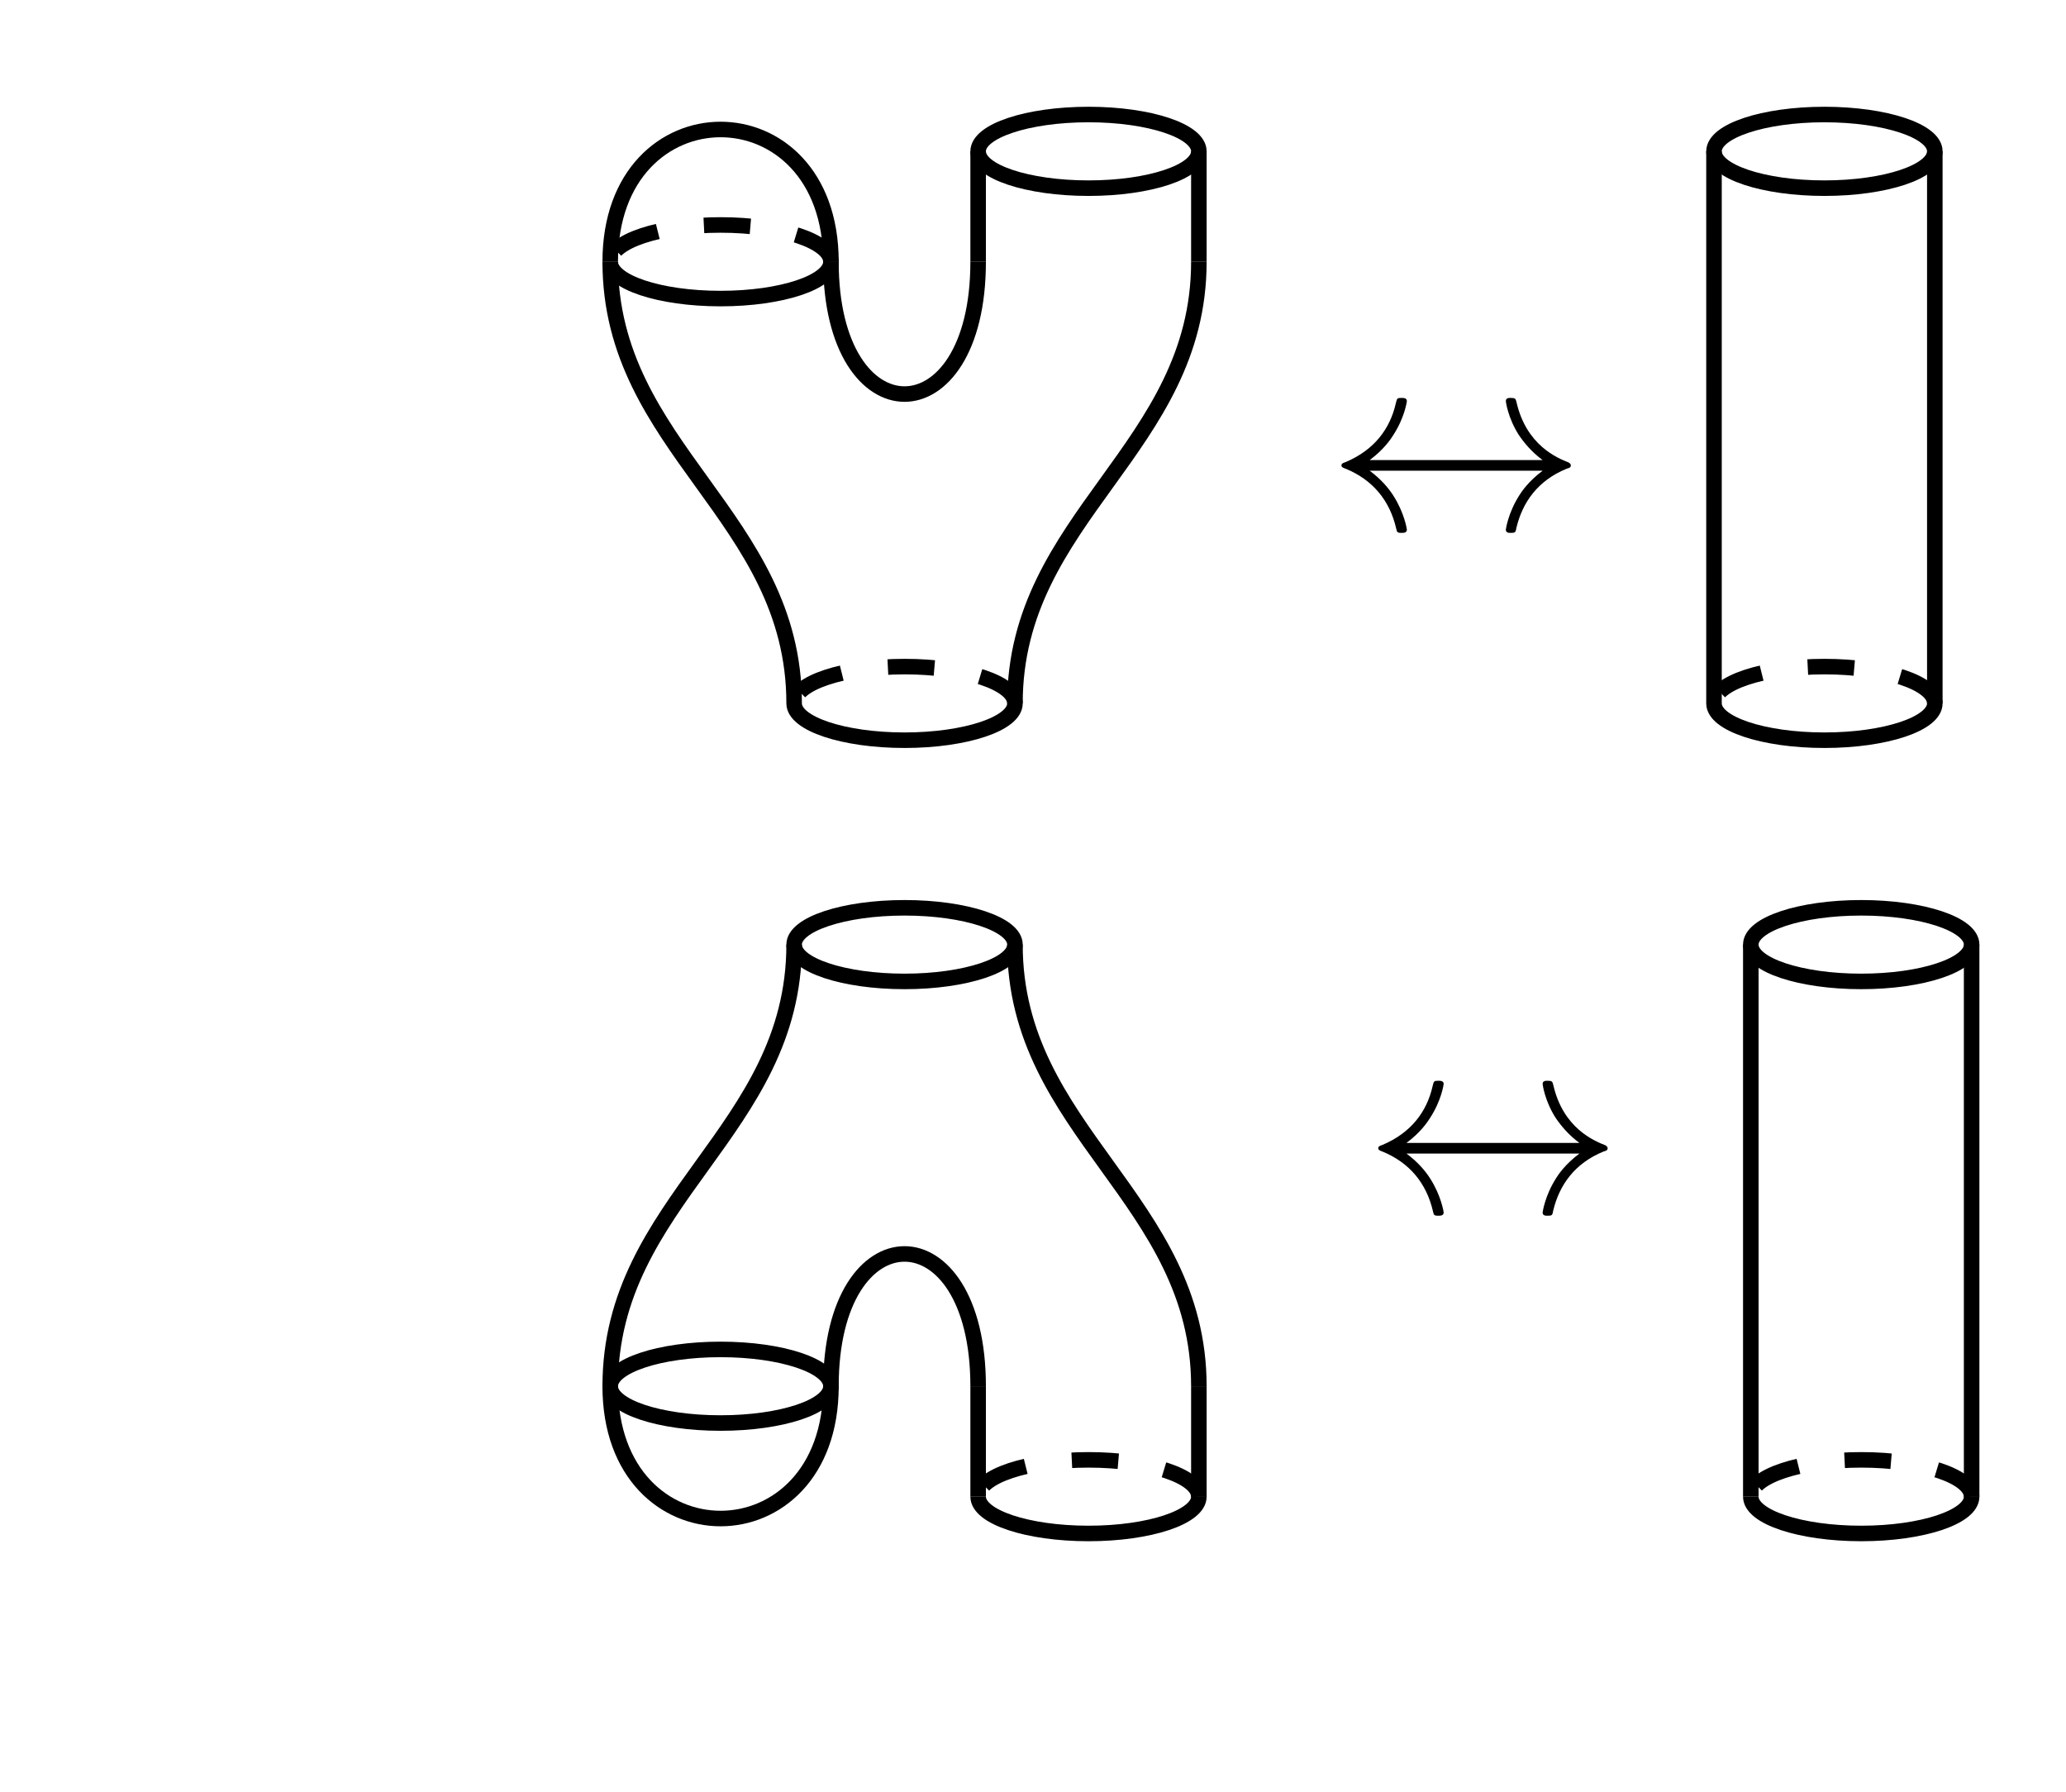
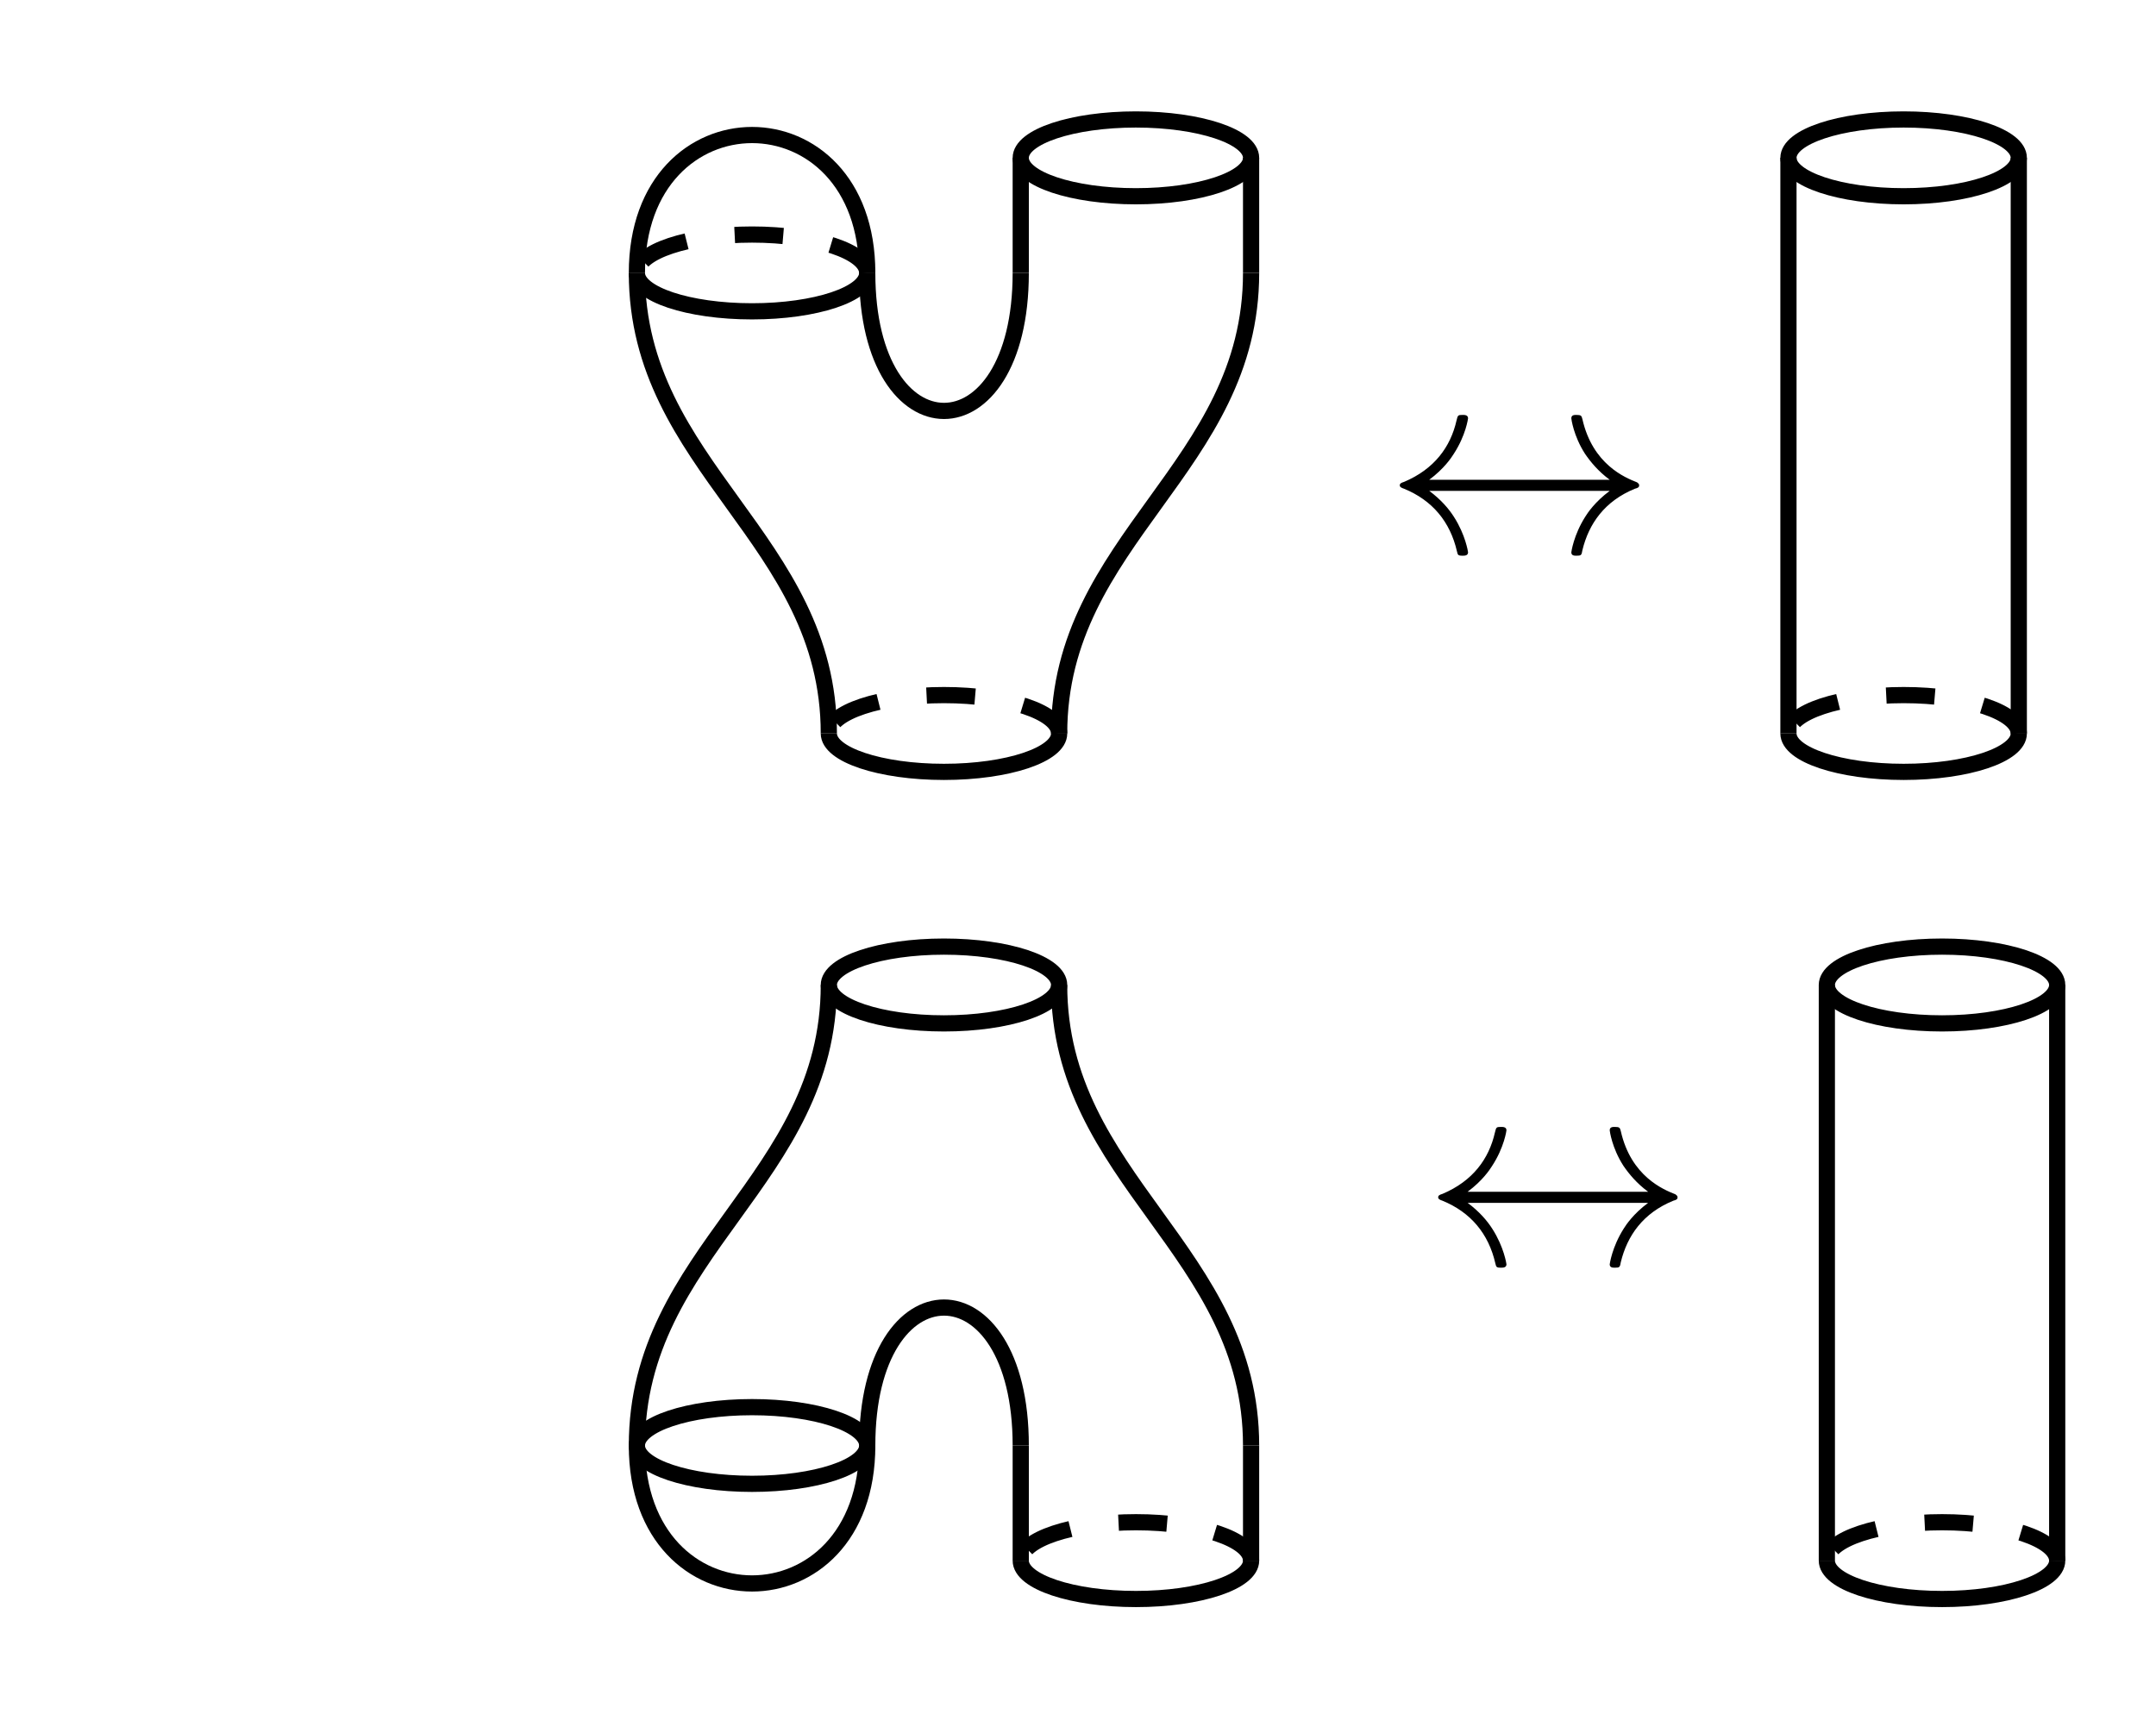
- <svg xmlns="http://www.w3.org/2000/svg" xmlns:xlink="http://www.w3.org/1999/xlink" width="98.677pt" height="85.559pt" viewBox="0 0 78.942 68.447">
+ <svg xmlns="http://www.w3.org/2000/svg" xmlns:xlink="http://www.w3.org/1999/xlink" width="98.677pt" height="79.332pt" viewBox="0 0 78.942 63.466">
  <defs>
    <g>
      <g id="glyph-0-0">
        <path d="M 1.625 -2.672 C 2.172 -3.078 2.438 -3.484 2.516 -3.609 C 2.969 -4.297 3.047 -4.922 3.047 -4.922 C 3.047 -5.047 2.922 -5.047 2.844 -5.047 C 2.672 -5.047 2.672 -5.031 2.625 -4.844 C 2.406 -3.875 1.812 -3.062 0.703 -2.594 C 0.594 -2.562 0.547 -2.531 0.547 -2.469 C 0.547 -2.406 0.609 -2.375 0.703 -2.344 C 1.734 -1.922 2.391 -1.141 2.641 -0.047 C 2.672 0.078 2.672 0.109 2.844 0.109 C 2.922 0.109 3.047 0.109 3.047 -0.016 C 3.047 -0.031 2.953 -0.656 2.531 -1.312 C 2.344 -1.609 2.047 -1.953 1.625 -2.266 L 8.234 -2.266 C 7.688 -1.859 7.422 -1.453 7.344 -1.328 C 6.906 -0.641 6.828 -0.016 6.828 -0.016 C 6.828 0.109 6.938 0.109 7.016 0.109 C 7.188 0.109 7.203 0.094 7.234 -0.094 C 7.469 -1.062 8.047 -1.891 9.156 -2.344 C 9.281 -2.375 9.312 -2.406 9.312 -2.469 C 9.312 -2.531 9.25 -2.562 9.234 -2.578 C 8.797 -2.75 7.609 -3.234 7.234 -4.891 C 7.203 -5.016 7.188 -5.047 7.016 -5.047 C 6.938 -5.047 6.828 -5.047 6.828 -4.922 C 6.828 -4.906 6.906 -4.281 7.328 -3.625 C 7.531 -3.328 7.812 -2.984 8.234 -2.672 Z M 1.625 -2.672 " />
      </g>
    </g>
    <clipPath id="clip-0">
-       <path clip-rule="nonzero" d="M 57 0 L 78.598 0 L 78.598 16 L 57 16 Z M 57 0 " />
+       <path clip-rule="nonzero" d="M 57 0 L 78.582 0 L 78.582 16 L 57 16 Z M 57 0 " />
    </clipPath>
    <clipPath id="clip-1">
-       <path clip-rule="nonzero" d="M 57 18 L 78.598 18 L 78.598 37 L 57 37 Z M 57 18 " />
+       <path clip-rule="nonzero" d="M 57 18 L 78.582 18 L 78.582 37 L 57 37 Z M 57 18 " />
    </clipPath>
    <clipPath id="clip-2">
-       <path clip-rule="nonzero" d="M 57 17 L 78.598 17 L 78.598 36 L 57 36 Z M 57 17 " />
+       <path clip-rule="nonzero" d="M 57 17 L 78.582 17 L 78.582 36 L 57 36 Z M 57 17 " />
    </clipPath>
    <clipPath id="clip-3">
-       <path clip-rule="nonzero" d="M 65 0 L 78.598 0 L 78.598 36 L 65 36 Z M 65 0 " />
+       <path clip-rule="nonzero" d="M 65 0 L 78.582 0 L 78.582 36 L 65 36 Z M 65 0 " />
    </clipPath>
    <clipPath id="clip-4">
-       <path clip-rule="nonzero" d="M 58 26 L 78.598 26 L 78.598 46 L 58 46 Z M 58 26 " />
+       <path clip-rule="nonzero" d="M 14 43 L 41 43 L 41 62.938 L 14 62.938 Z M 14 43 " />
    </clipPath>
    <clipPath id="clip-5">
-       <path clip-rule="nonzero" d="M 58 48 L 78.598 48 L 78.598 67 L 58 67 Z M 58 48 " />
+       <path clip-rule="nonzero" d="M 14 44 L 41 44 L 41 62.938 L 14 62.938 Z M 14 44 " />
    </clipPath>
    <clipPath id="clip-6">
-       <path clip-rule="nonzero" d="M 58 47 L 78.598 47 L 78.598 66 L 58 66 Z M 58 47 " />
+       <path clip-rule="nonzero" d="M 28 48 L 55 48 L 55 62.938 L 28 62.938 Z M 28 48 " />
    </clipPath>
    <clipPath id="clip-7">
-       <path clip-rule="nonzero" d="M 66 27 L 78.598 27 L 78.598 66 L 66 66 Z M 66 27 " />
+       <path clip-rule="nonzero" d="M 28 47 L 55 47 L 55 62.938 L 28 62.938 Z M 28 47 " />
+     </clipPath>
+     <clipPath id="clip-8">
+       <path clip-rule="nonzero" d="M 28 44 L 46 44 L 46 62.938 L 28 62.938 Z M 28 44 " />
+     </clipPath>
+     <clipPath id="clip-9">
+       <path clip-rule="nonzero" d="M 37 44 L 55 44 L 55 62.938 L 37 62.938 Z M 37 44 " />
+     </clipPath>
+     <clipPath id="clip-10">
+       <path clip-rule="nonzero" d="M 58 26 L 78.582 26 L 78.582 46 L 58 46 Z M 58 26 " />
+     </clipPath>
+     <clipPath id="clip-11">
+       <path clip-rule="nonzero" d="M 58 48 L 78.582 48 L 78.582 62.938 L 58 62.938 Z M 58 48 " />
+     </clipPath>
+     <clipPath id="clip-12">
+       <path clip-rule="nonzero" d="M 58 47 L 78.582 47 L 78.582 62.938 L 58 62.938 Z M 58 47 " />
+     </clipPath>
+     <clipPath id="clip-13">
+       <path clip-rule="nonzero" d="M 58 27 L 76 27 L 76 62.938 L 58 62.938 Z M 58 27 " />
+     </clipPath>
+     <clipPath id="clip-14">
+       <path clip-rule="nonzero" d="M 66 27 L 78.582 27 L 78.582 62.938 L 66 62.938 Z M 66 27 " />
    </clipPath>
  </defs>
-   <path fill="none" stroke-width="0.598" stroke-linecap="butt" stroke-linejoin="miter" stroke="rgb(0%, 0%, 0%)" stroke-opacity="1" stroke-miterlimit="10" d="M -4.25 0 C -4.25 -0.783 -2.348 -1.417 -0.001 -1.417 C 2.35 -1.417 4.252 -0.783 4.252 0 " transform="matrix(0.991986, 0, 0, -0.991986, 27.53245, 10.00021)" />
-   <path fill="none" stroke-width="0.598" stroke-linecap="butt" stroke-linejoin="miter" stroke="rgb(0%, 0%, 0%)" stroke-opacity="1" stroke-dasharray="1.793 1.793" stroke-miterlimit="10" d="M 4.252 0 C 4.252 0.784 2.35 1.418 -0.001 1.418 C -2.348 1.418 -4.25 0.784 -4.25 0 " transform="matrix(0.991986, 0, 0, -0.991986, 27.53245, 10.00021)" />
-   <path fill="none" stroke-width="0.598" stroke-linecap="butt" stroke-linejoin="miter" stroke="rgb(0%, 0%, 0%)" stroke-opacity="1" stroke-miterlimit="10" d="M -4.25 0 C -4.25 6.793 4.252 6.793 4.252 0 " transform="matrix(0.991986, 0, 0, -0.991986, 27.53245, 10.00021)" />
-   <path fill="none" stroke-width="0.598" stroke-linecap="butt" stroke-linejoin="miter" stroke="rgb(0%, 0%, 0%)" stroke-opacity="1" stroke-miterlimit="10" d="M 2.834 -17.007 C 2.834 -17.791 4.74 -18.425 7.087 -18.425 C 9.434 -18.425 11.34 -17.791 11.34 -17.007 " transform="matrix(0.991986, 0, 0, -0.991986, 27.53245, 10.00021)" />
-   <path fill="none" stroke-width="0.598" stroke-linecap="butt" stroke-linejoin="miter" stroke="rgb(0%, 0%, 0%)" stroke-opacity="1" stroke-dasharray="1.793 1.793" stroke-miterlimit="10" d="M 11.34 -17.007 C 11.34 -16.224 9.434 -15.59 7.087 -15.59 C 4.74 -15.59 2.834 -16.224 2.834 -17.007 " transform="matrix(0.991986, 0, 0, -0.991986, 27.53245, 10.00021)" />
-   <path fill="none" stroke-width="0.598" stroke-linecap="butt" stroke-linejoin="miter" stroke="rgb(0%, 0%, 0%)" stroke-opacity="1" stroke-miterlimit="10" d="M 2.834 -17.007 C 2.834 -9.817 -4.25 -7.194 -4.25 0 " transform="matrix(0.991986, 0, 0, -0.991986, 27.53245, 10.00021)" />
-   <path fill="none" stroke-width="0.598" stroke-linecap="butt" stroke-linejoin="miter" stroke="rgb(0%, 0%, 0%)" stroke-opacity="1" stroke-miterlimit="10" d="M 11.34 -17.007 C 11.34 -9.817 18.424 -7.194 18.424 0 " transform="matrix(0.991986, 0, 0, -0.991986, 27.53245, 10.00021)" />
-   <path fill="none" stroke-width="0.598" stroke-linecap="butt" stroke-linejoin="miter" stroke="rgb(0%, 0%, 0%)" stroke-opacity="1" stroke-miterlimit="10" d="M 4.252 0 C 4.252 -6.793 9.922 -6.793 9.922 0 " transform="matrix(0.991986, 0, 0, -0.991986, 27.53245, 10.00021)" />
-   <path fill="none" stroke-width="0.598" stroke-linecap="butt" stroke-linejoin="miter" stroke="rgb(0%, 0%, 0%)" stroke-opacity="1" stroke-miterlimit="10" d="M 18.424 4.253 C 18.424 5.037 16.522 5.671 14.175 5.671 C 11.824 5.671 9.922 5.037 9.922 4.253 C 9.922 3.469 11.824 2.835 14.175 2.835 C 16.522 2.835 18.424 3.469 18.424 4.253 Z M 18.424 4.253 " transform="matrix(0.991986, 0, 0, -0.991986, 27.53245, 10.00021)" />
-   <path fill="none" stroke-width="0.598" stroke-linecap="butt" stroke-linejoin="miter" stroke="rgb(0%, 0%, 0%)" stroke-opacity="1" stroke-miterlimit="10" d="M 9.922 0 C 9.922 1.493 9.922 2.761 9.922 4.253 " transform="matrix(0.991986, 0, 0, -0.991986, 27.53245, 10.00021)" />
-   <path fill="none" stroke-width="0.598" stroke-linecap="butt" stroke-linejoin="miter" stroke="rgb(0%, 0%, 0%)" stroke-opacity="1" stroke-miterlimit="10" d="M 18.424 0 C 18.424 1.493 18.424 2.761 18.424 4.253 " transform="matrix(0.991986, 0, 0, -0.991986, 27.53245, 10.00021)" />
+   <path fill="none" stroke-width="0.598" stroke-linecap="butt" stroke-linejoin="miter" stroke="rgb(0%, 0%, 0%)" stroke-opacity="1" stroke-miterlimit="10" d="M -4.252 0.001 C -4.252 -0.783 -2.349 -1.417 -0.001 -1.417 C 2.346 -1.417 4.253 -0.783 4.253 0.001 " transform="matrix(0.991656, 0, 0, -0.991656, 27.53642, 9.996887)" />
+   <path fill="none" stroke-width="0.598" stroke-linecap="butt" stroke-linejoin="miter" stroke="rgb(0%, 0%, 0%)" stroke-opacity="1" stroke-dasharray="1.793 1.793" stroke-miterlimit="10" d="M 4.253 0.001 C 4.253 0.785 2.346 1.419 -0.001 1.419 C -2.349 1.419 -4.252 0.785 -4.252 0.001 " transform="matrix(0.991656, 0, 0, -0.991656, 27.53642, 9.996887)" />
+   <path fill="none" stroke-width="0.598" stroke-linecap="butt" stroke-linejoin="miter" stroke="rgb(0%, 0%, 0%)" stroke-opacity="1" stroke-miterlimit="10" d="M -4.252 0.001 C -4.252 6.792 4.253 6.792 4.253 0.001 " transform="matrix(0.991656, 0, 0, -0.991656, 27.53642, 9.996887)" />
+   <path fill="none" stroke-width="0.598" stroke-linecap="butt" stroke-linejoin="miter" stroke="rgb(0%, 0%, 0%)" stroke-opacity="1" stroke-miterlimit="10" d="M 2.835 -17.008 C 2.835 -17.792 4.737 -18.426 7.085 -18.426 C 9.437 -18.426 11.339 -17.792 11.339 -17.008 " transform="matrix(0.991656, 0, 0, -0.991656, 27.53642, 9.996887)" />
+   <path fill="none" stroke-width="0.598" stroke-linecap="butt" stroke-linejoin="miter" stroke="rgb(0%, 0%, 0%)" stroke-opacity="1" stroke-dasharray="1.793 1.793" stroke-miterlimit="10" d="M 11.339 -17.008 C 11.339 -16.224 9.437 -15.59 7.085 -15.59 C 4.737 -15.59 2.835 -16.224 2.835 -17.008 " transform="matrix(0.991656, 0, 0, -0.991656, 27.53642, 9.996887)" />
+   <path fill="none" stroke-width="0.598" stroke-linecap="butt" stroke-linejoin="miter" stroke="rgb(0%, 0%, 0%)" stroke-opacity="1" stroke-miterlimit="10" d="M 2.835 -17.008 C 2.835 -9.815 -4.252 -7.192 -4.252 0.001 " transform="matrix(0.991656, 0, 0, -0.991656, 27.53642, 9.996887)" />
+   <path fill="none" stroke-width="0.598" stroke-linecap="butt" stroke-linejoin="miter" stroke="rgb(0%, 0%, 0%)" stroke-opacity="1" stroke-miterlimit="10" d="M 11.339 -17.008 C 11.339 -9.815 18.426 -7.192 18.426 0.001 " transform="matrix(0.991656, 0, 0, -0.991656, 27.53642, 9.996887)" />
+   <path fill="none" stroke-width="0.598" stroke-linecap="butt" stroke-linejoin="miter" stroke="rgb(0%, 0%, 0%)" stroke-opacity="1" stroke-miterlimit="10" d="M 4.253 0.001 C 4.253 -6.794 9.921 -6.794 9.921 0.001 " transform="matrix(0.991656, 0, 0, -0.991656, 27.53642, 9.996887)" />
+   <path fill="none" stroke-width="0.598" stroke-linecap="butt" stroke-linejoin="miter" stroke="rgb(0%, 0%, 0%)" stroke-opacity="1" stroke-miterlimit="10" d="M 18.426 4.251 C 18.426 5.035 16.523 5.669 14.172 5.669 C 11.824 5.669 9.921 5.035 9.921 4.251 C 9.921 3.471 11.824 2.833 14.172 2.833 C 16.523 2.833 18.426 3.471 18.426 4.251 Z M 18.426 4.251 " transform="matrix(0.991656, 0, 0, -0.991656, 27.53642, 9.996887)" />
+   <path fill="none" stroke-width="0.598" stroke-linecap="butt" stroke-linejoin="miter" stroke="rgb(0%, 0%, 0%)" stroke-opacity="1" stroke-miterlimit="10" d="M 9.921 0.001 C 9.921 1.494 9.921 2.758 9.921 4.251 " transform="matrix(0.991656, 0, 0, -0.991656, 27.53642, 9.996887)" />
+   <path fill="none" stroke-width="0.598" stroke-linecap="butt" stroke-linejoin="miter" stroke="rgb(0%, 0%, 0%)" stroke-opacity="1" stroke-miterlimit="10" d="M 18.426 0.001 C 18.426 1.494 18.426 2.758 18.426 4.251 " transform="matrix(0.991656, 0, 0, -0.991656, 27.53642, 9.996887)" />
  <g fill="rgb(0%, 0%, 0%)" fill-opacity="1">
-     <use xlink:href="#glyph-0-0" x="50.71" y="20.248" />
+     <use xlink:href="#glyph-0-0" x="50.706" y="20.243" />
  </g>
  <g clip-path="url(#clip-0)">
-     <path fill="none" stroke-width="0.598" stroke-linecap="butt" stroke-linejoin="miter" stroke="rgb(0%, 0%, 0%)" stroke-opacity="1" stroke-miterlimit="10" d="M 46.772 4.253 C 46.772 5.037 44.87 5.671 42.519 5.671 C 40.172 5.671 38.266 5.037 38.266 4.253 C 38.266 3.469 40.172 2.835 42.519 2.835 C 44.87 2.835 46.772 3.469 46.772 4.253 Z M 46.772 4.253 " transform="matrix(0.991986, 0, 0, -0.991986, 27.53245, 10.00021)" />
+     <path fill="none" stroke-width="0.598" stroke-linecap="butt" stroke-linejoin="miter" stroke="rgb(0%, 0%, 0%)" stroke-opacity="1" stroke-miterlimit="10" d="M 46.772 4.251 C 46.772 5.035 44.869 5.669 42.521 5.669 C 40.174 5.669 38.267 5.035 38.267 4.251 C 38.267 3.471 40.174 2.833 42.521 2.833 C 44.869 2.833 46.772 3.471 46.772 4.251 Z M 46.772 4.251 " transform="matrix(0.991656, 0, 0, -0.991656, 27.53642, 9.996887)" />
  </g>
  <g clip-path="url(#clip-1)">
-     <path fill="none" stroke-width="0.598" stroke-linecap="butt" stroke-linejoin="miter" stroke="rgb(0%, 0%, 0%)" stroke-opacity="1" stroke-miterlimit="10" d="M 38.266 -17.007 C 38.266 -17.791 40.172 -18.425 42.519 -18.425 C 44.87 -18.425 46.772 -17.791 46.772 -17.007 " transform="matrix(0.991986, 0, 0, -0.991986, 27.53245, 10.00021)" />
+     <path fill="none" stroke-width="0.598" stroke-linecap="butt" stroke-linejoin="miter" stroke="rgb(0%, 0%, 0%)" stroke-opacity="1" stroke-miterlimit="10" d="M 38.267 -17.008 C 38.267 -17.792 40.174 -18.426 42.521 -18.426 C 44.869 -18.426 46.772 -17.792 46.772 -17.008 " transform="matrix(0.991656, 0, 0, -0.991656, 27.53642, 9.996887)" />
  </g>
  <g clip-path="url(#clip-2)">
-     <path fill="none" stroke-width="0.598" stroke-linecap="butt" stroke-linejoin="miter" stroke="rgb(0%, 0%, 0%)" stroke-opacity="1" stroke-dasharray="1.793 1.793" stroke-miterlimit="10" d="M 46.772 -17.007 C 46.772 -16.224 44.87 -15.59 42.519 -15.59 C 40.172 -15.59 38.266 -16.224 38.266 -17.007 " transform="matrix(0.991986, 0, 0, -0.991986, 27.53245, 10.00021)" />
+     <path fill="none" stroke-width="0.598" stroke-linecap="butt" stroke-linejoin="miter" stroke="rgb(0%, 0%, 0%)" stroke-opacity="1" stroke-dasharray="1.793 1.793" stroke-miterlimit="10" d="M 46.772 -17.008 C 46.772 -16.224 44.869 -15.59 42.521 -15.59 C 40.174 -15.59 38.267 -16.224 38.267 -17.008 " transform="matrix(0.991656, 0, 0, -0.991656, 27.53642, 9.996887)" />
  </g>
-   <path fill="none" stroke-width="0.598" stroke-linecap="butt" stroke-linejoin="miter" stroke="rgb(0%, 0%, 0%)" stroke-opacity="1" stroke-miterlimit="10" d="M 38.266 -17.007 C 38.266 -9.545 38.266 -3.209 38.266 4.253 " transform="matrix(0.991986, 0, 0, -0.991986, 27.53245, 10.00021)" />
+   <path fill="none" stroke-width="0.598" stroke-linecap="butt" stroke-linejoin="miter" stroke="rgb(0%, 0%, 0%)" stroke-opacity="1" stroke-miterlimit="10" d="M 38.267 -17.008 C 38.267 -9.548 38.267 -3.21 38.267 4.251 " transform="matrix(0.991656, 0, 0, -0.991656, 27.53642, 9.996887)" />
  <g clip-path="url(#clip-3)">
-     <path fill="none" stroke-width="0.598" stroke-linecap="butt" stroke-linejoin="miter" stroke="rgb(0%, 0%, 0%)" stroke-opacity="1" stroke-miterlimit="10" d="M 46.772 -17.007 C 46.772 -9.545 46.772 -3.209 46.772 4.253 " transform="matrix(0.991986, 0, 0, -0.991986, 27.53245, 10.00021)" />
+     <path fill="none" stroke-width="0.598" stroke-linecap="butt" stroke-linejoin="miter" stroke="rgb(0%, 0%, 0%)" stroke-opacity="1" stroke-miterlimit="10" d="M 46.772 -17.008 C 46.772 -9.548 46.772 -3.21 46.772 4.251 " transform="matrix(0.991656, 0, 0, -0.991656, 27.53642, 9.996887)" />
  </g>
-   <path fill="none" stroke-width="0.598" stroke-linecap="butt" stroke-linejoin="miter" stroke="rgb(0%, 0%, 0%)" stroke-opacity="1" stroke-miterlimit="10" d="M 4.253 -0 C 4.253 0.783 2.347 1.417 -0 1.417 C -2.347 1.417 -4.253 0.783 -4.253 -0 C -4.253 -0.784 -2.347 -1.418 -0 -1.418 C 2.347 -1.418 4.253 -0.784 4.253 -0 Z M 4.253 -0 " transform="matrix(0.991986, 0, 0, -0.991986, 34.56266, 36.08546)" />
-   <path fill="none" stroke-width="0.598" stroke-linecap="butt" stroke-linejoin="miter" stroke="rgb(0%, 0%, 0%)" stroke-opacity="1" stroke-miterlimit="10" d="M -11.337 -17.008 C -11.337 -9.817 -4.253 -7.191 -4.253 -0 " transform="matrix(0.991986, 0, 0, -0.991986, 34.56266, 36.08546)" />
-   <path fill="none" stroke-width="0.598" stroke-linecap="butt" stroke-linejoin="miter" stroke="rgb(0%, 0%, 0%)" stroke-opacity="1" stroke-miterlimit="10" d="M 11.337 -17.008 C 11.337 -9.817 4.253 -7.191 4.253 -0 " transform="matrix(0.991986, 0, 0, -0.991986, 34.56266, 36.08546)" />
-   <path fill="none" stroke-width="0.598" stroke-linecap="butt" stroke-linejoin="miter" stroke="rgb(0%, 0%, 0%)" stroke-opacity="1" stroke-miterlimit="10" d="M -2.835 -17.008 C -2.835 -10.215 2.835 -10.215 2.835 -17.008 " transform="matrix(0.991986, 0, 0, -0.991986, 34.56266, 36.08546)" />
-   <path fill="none" stroke-width="0.598" stroke-linecap="butt" stroke-linejoin="miter" stroke="rgb(0%, 0%, 0%)" stroke-opacity="1" stroke-miterlimit="10" d="M -2.835 -17.008 C -2.835 -16.224 -4.737 -15.59 -7.088 -15.59 C -9.435 -15.59 -11.337 -16.224 -11.337 -17.008 C -11.337 -17.792 -9.435 -18.425 -7.088 -18.425 C -4.737 -18.425 -2.835 -17.792 -2.835 -17.008 Z M -2.835 -17.008 " transform="matrix(0.991986, 0, 0, -0.991986, 34.56266, 36.08546)" />
-   <path fill="none" stroke-width="0.598" stroke-linecap="butt" stroke-linejoin="miter" stroke="rgb(0%, 0%, 0%)" stroke-opacity="1" stroke-miterlimit="10" d="M -11.337 -17.008 C -11.337 -23.801 -2.835 -23.801 -2.835 -17.008 " transform="matrix(0.991986, 0, 0, -0.991986, 34.56266, 36.08546)" />
-   <path fill="none" stroke-width="0.598" stroke-linecap="butt" stroke-linejoin="miter" stroke="rgb(0%, 0%, 0%)" stroke-opacity="1" stroke-miterlimit="10" d="M 2.835 -21.261 C 2.835 -22.044 4.737 -22.678 7.088 -22.678 C 9.435 -22.678 11.337 -22.044 11.337 -21.261 " transform="matrix(0.991986, 0, 0, -0.991986, 34.56266, 36.08546)" />
-   <path fill="none" stroke-width="0.598" stroke-linecap="butt" stroke-linejoin="miter" stroke="rgb(0%, 0%, 0%)" stroke-opacity="1" stroke-dasharray="1.793 1.793" stroke-miterlimit="10" d="M 11.337 -21.261 C 11.337 -20.477 9.435 -19.843 7.088 -19.843 C 4.737 -19.843 2.835 -20.477 2.835 -21.261 " transform="matrix(0.991986, 0, 0, -0.991986, 34.56266, 36.08546)" />
-   <path fill="none" stroke-width="0.598" stroke-linecap="butt" stroke-linejoin="miter" stroke="rgb(0%, 0%, 0%)" stroke-opacity="1" stroke-miterlimit="10" d="M 2.835 -21.261 C 2.835 -19.768 2.835 -18.5 2.835 -17.008 " transform="matrix(0.991986, 0, 0, -0.991986, 34.56266, 36.08546)" />
-   <path fill="none" stroke-width="0.598" stroke-linecap="butt" stroke-linejoin="miter" stroke="rgb(0%, 0%, 0%)" stroke-opacity="1" stroke-miterlimit="10" d="M 11.337 -21.261 C 11.337 -19.768 11.337 -18.5 11.337 -17.008 " transform="matrix(0.991986, 0, 0, -0.991986, 34.56266, 36.08546)" />
-   <g fill="rgb(0%, 0%, 0%)" fill-opacity="1">
-     <use xlink:href="#glyph-0-0" x="52.116" y="46.334" />
-   </g>
+   <path fill="none" stroke-width="0.598" stroke-linecap="butt" stroke-linejoin="miter" stroke="rgb(0%, 0%, 0%)" stroke-opacity="1" stroke-miterlimit="10" d="M 4.252 -0.001 C 4.252 0.783 2.35 1.417 -0.002 1.417 C -2.35 1.417 -4.252 0.783 -4.252 -0.001 C -4.252 -0.785 -2.35 -1.419 -0.002 -1.419 C 2.35 -1.419 4.252 -0.785 4.252 -0.001 Z M 4.252 -0.001 " transform="matrix(0.991656, 0, 0, -0.991656, 34.56428, 36.07348)" />
+   <path fill="none" stroke-width="0.598" stroke-linecap="butt" stroke-linejoin="miter" stroke="rgb(0%, 0%, 0%)" stroke-opacity="1" stroke-miterlimit="10" d="M -11.339 -17.01 C -11.339 -9.817 -4.252 -7.194 -4.252 -0.001 " transform="matrix(0.991656, 0, 0, -0.991656, 34.56428, 36.07348)" />
+   <path fill="none" stroke-width="0.598" stroke-linecap="butt" stroke-linejoin="miter" stroke="rgb(0%, 0%, 0%)" stroke-opacity="1" stroke-miterlimit="10" d="M 11.339 -17.01 C 11.339 -9.817 4.252 -7.194 4.252 -0.001 " transform="matrix(0.991656, 0, 0, -0.991656, 34.56428, 36.07348)" />
+   <path fill="none" stroke-width="0.598" stroke-linecap="butt" stroke-linejoin="miter" stroke="rgb(0%, 0%, 0%)" stroke-opacity="1" stroke-miterlimit="10" d="M -2.834 -17.01 C -2.834 -10.215 2.834 -10.215 2.834 -17.01 " transform="matrix(0.991656, 0, 0, -0.991656, 34.56428, 36.07348)" />
  <g clip-path="url(#clip-4)">
-     <path fill="none" stroke-width="0.598" stroke-linecap="butt" stroke-linejoin="miter" stroke="rgb(0%, 0%, 0%)" stroke-opacity="1" stroke-miterlimit="10" d="M 41.103 -0 C 41.103 0.783 39.201 1.417 36.85 1.417 C 34.503 1.417 32.597 0.783 32.597 -0 C 32.597 -0.784 34.503 -1.418 36.85 -1.418 C 39.201 -1.418 41.103 -0.784 41.103 -0 Z M 41.103 -0 " transform="matrix(0.991986, 0, 0, -0.991986, 34.56266, 36.08546)" />
+     <path fill="none" stroke-width="0.598" stroke-linecap="butt" stroke-linejoin="miter" stroke="rgb(0%, 0%, 0%)" stroke-opacity="1" stroke-miterlimit="10" d="M -2.834 -17.01 C -2.834 -16.226 -4.737 -15.592 -7.088 -15.592 C -9.436 -15.592 -11.339 -16.226 -11.339 -17.01 C -11.339 -17.79 -9.436 -18.424 -7.088 -18.424 C -4.737 -18.424 -2.834 -17.79 -2.834 -17.01 Z M -2.834 -17.01 " transform="matrix(0.991656, 0, 0, -0.991656, 34.56428, 36.07348)" />
  </g>
  <g clip-path="url(#clip-5)">
-     <path fill="none" stroke-width="0.598" stroke-linecap="butt" stroke-linejoin="miter" stroke="rgb(0%, 0%, 0%)" stroke-opacity="1" stroke-miterlimit="10" d="M 32.597 -21.261 C 32.597 -22.044 34.503 -22.678 36.85 -22.678 C 39.201 -22.678 41.103 -22.044 41.103 -21.261 " transform="matrix(0.991986, 0, 0, -0.991986, 34.56266, 36.08546)" />
+     <path fill="none" stroke-width="0.598" stroke-linecap="butt" stroke-linejoin="miter" stroke="rgb(0%, 0%, 0%)" stroke-opacity="1" stroke-miterlimit="10" d="M -11.339 -17.01 C -11.339 -23.801 -2.834 -23.801 -2.834 -17.01 " transform="matrix(0.991656, 0, 0, -0.991656, 34.56428, 36.07348)" />
  </g>
  <g clip-path="url(#clip-6)">
-     <path fill="none" stroke-width="0.598" stroke-linecap="butt" stroke-linejoin="miter" stroke="rgb(0%, 0%, 0%)" stroke-opacity="1" stroke-dasharray="1.793 1.793" stroke-miterlimit="10" d="M 41.103 -21.261 C 41.103 -20.477 39.201 -19.843 36.85 -19.843 C 34.503 -19.843 32.597 -20.477 32.597 -21.261 " transform="matrix(0.991986, 0, 0, -0.991986, 34.56266, 36.08546)" />
+     <path fill="none" stroke-width="0.598" stroke-linecap="butt" stroke-linejoin="miter" stroke="rgb(0%, 0%, 0%)" stroke-opacity="1" stroke-miterlimit="10" d="M 2.834 -21.26 C 2.834 -22.044 4.737 -22.678 7.089 -22.678 C 9.436 -22.678 11.339 -22.044 11.339 -21.26 " transform="matrix(0.991656, 0, 0, -0.991656, 34.56428, 36.07348)" />
  </g>
-   <path fill="none" stroke-width="0.598" stroke-linecap="butt" stroke-linejoin="miter" stroke="rgb(0%, 0%, 0%)" stroke-opacity="1" stroke-miterlimit="10" d="M 32.597 -21.261 C 32.597 -13.799 32.597 -7.463 32.597 -0 " transform="matrix(0.991986, 0, 0, -0.991986, 34.56266, 36.08546)" />
  <g clip-path="url(#clip-7)">
-     <path fill="none" stroke-width="0.598" stroke-linecap="butt" stroke-linejoin="miter" stroke="rgb(0%, 0%, 0%)" stroke-opacity="1" stroke-miterlimit="10" d="M 41.103 -21.261 C 41.103 -13.799 41.103 -7.463 41.103 -0 " transform="matrix(0.991986, 0, 0, -0.991986, 34.56266, 36.08546)" />
+     <path fill="none" stroke-width="0.598" stroke-linecap="butt" stroke-linejoin="miter" stroke="rgb(0%, 0%, 0%)" stroke-opacity="1" stroke-dasharray="1.793 1.793" stroke-miterlimit="10" d="M 11.339 -21.26 C 11.339 -20.476 9.436 -19.842 7.089 -19.842 C 4.737 -19.842 2.834 -20.476 2.834 -21.26 " transform="matrix(0.991656, 0, 0, -0.991656, 34.56428, 36.07348)" />
+   </g>
+   <g clip-path="url(#clip-8)">
+     <path fill="none" stroke-width="0.598" stroke-linecap="butt" stroke-linejoin="miter" stroke="rgb(0%, 0%, 0%)" stroke-opacity="1" stroke-miterlimit="10" d="M 2.834 -21.26 C 2.834 -19.767 2.834 -18.499 2.834 -17.01 " transform="matrix(0.991656, 0, 0, -0.991656, 34.56428, 36.07348)" />
+   </g>
+   <g clip-path="url(#clip-9)">
+     <path fill="none" stroke-width="0.598" stroke-linecap="butt" stroke-linejoin="miter" stroke="rgb(0%, 0%, 0%)" stroke-opacity="1" stroke-miterlimit="10" d="M 11.339 -21.26 C 11.339 -19.767 11.339 -18.499 11.339 -17.01 " transform="matrix(0.991656, 0, 0, -0.991656, 34.56428, 36.07348)" />
+   </g>
+   <g fill="rgb(0%, 0%, 0%)" fill-opacity="1">
+     <use xlink:href="#glyph-0-0" x="52.112" y="46.319" />
+   </g>
+   <g clip-path="url(#clip-10)">
+     <path fill="none" stroke-width="0.598" stroke-linecap="butt" stroke-linejoin="miter" stroke="rgb(0%, 0%, 0%)" stroke-opacity="1" stroke-miterlimit="10" d="M 41.103 -0.001 C 41.103 0.783 39.2 1.417 36.853 1.417 C 34.501 1.417 32.598 0.783 32.598 -0.001 C 32.598 -0.785 34.501 -1.419 36.853 -1.419 C 39.2 -1.419 41.103 -0.785 41.103 -0.001 Z M 41.103 -0.001 " transform="matrix(0.991656, 0, 0, -0.991656, 34.56428, 36.07348)" />
+   </g>
+   <g clip-path="url(#clip-11)">
+     <path fill="none" stroke-width="0.598" stroke-linecap="butt" stroke-linejoin="miter" stroke="rgb(0%, 0%, 0%)" stroke-opacity="1" stroke-miterlimit="10" d="M 32.598 -21.26 C 32.598 -22.044 34.501 -22.678 36.853 -22.678 C 39.2 -22.678 41.103 -22.044 41.103 -21.26 " transform="matrix(0.991656, 0, 0, -0.991656, 34.56428, 36.07348)" />
+   </g>
+   <g clip-path="url(#clip-12)">
+     <path fill="none" stroke-width="0.598" stroke-linecap="butt" stroke-linejoin="miter" stroke="rgb(0%, 0%, 0%)" stroke-opacity="1" stroke-dasharray="1.793 1.793" stroke-miterlimit="10" d="M 41.103 -21.26 C 41.103 -20.476 39.2 -19.842 36.853 -19.842 C 34.501 -19.842 32.598 -20.476 32.598 -21.26 " transform="matrix(0.991656, 0, 0, -0.991656, 34.56428, 36.07348)" />
+   </g>
+   <g clip-path="url(#clip-13)">
+     <path fill="none" stroke-width="0.598" stroke-linecap="butt" stroke-linejoin="miter" stroke="rgb(0%, 0%, 0%)" stroke-opacity="1" stroke-miterlimit="10" d="M 32.598 -21.26 C 32.598 -13.799 32.598 -7.461 32.598 -0.001 " transform="matrix(0.991656, 0, 0, -0.991656, 34.56428, 36.07348)" />
+   </g>
+   <g clip-path="url(#clip-14)">
+     <path fill="none" stroke-width="0.598" stroke-linecap="butt" stroke-linejoin="miter" stroke="rgb(0%, 0%, 0%)" stroke-opacity="1" stroke-miterlimit="10" d="M 41.103 -21.26 C 41.103 -13.799 41.103 -7.461 41.103 -0.001 " transform="matrix(0.991656, 0, 0, -0.991656, 34.56428, 36.07348)" />
  </g>
</svg>
